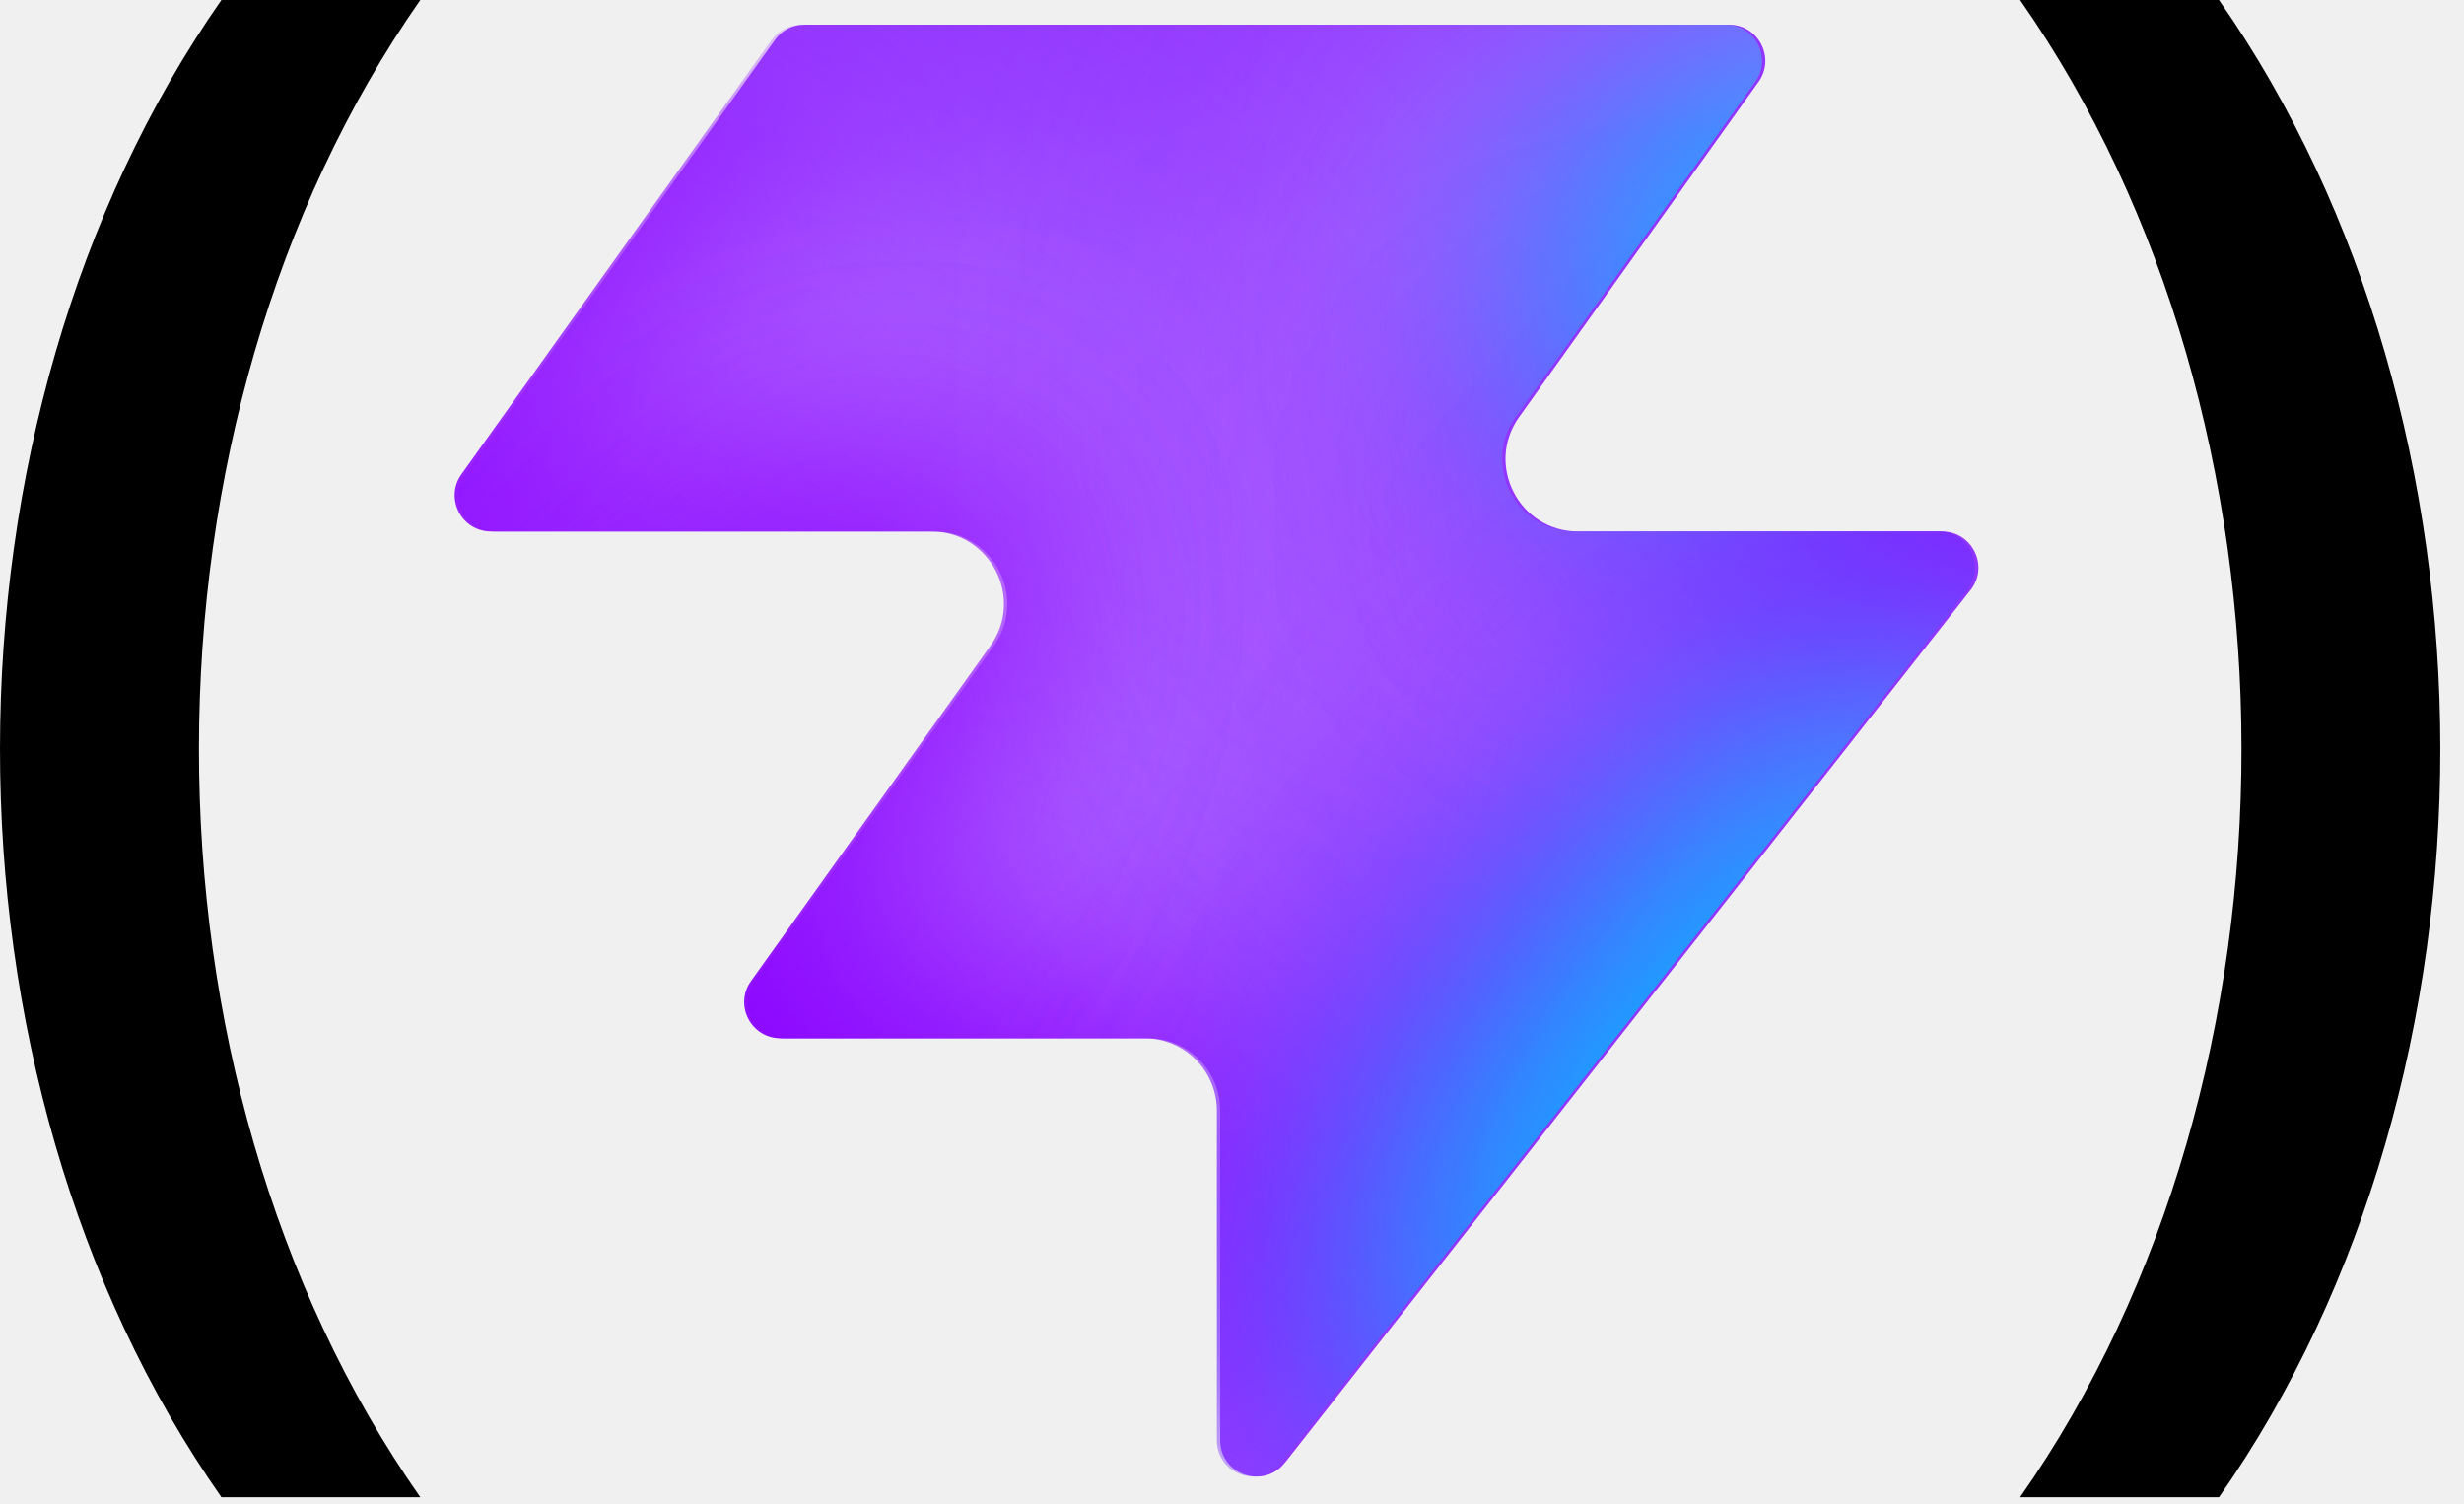
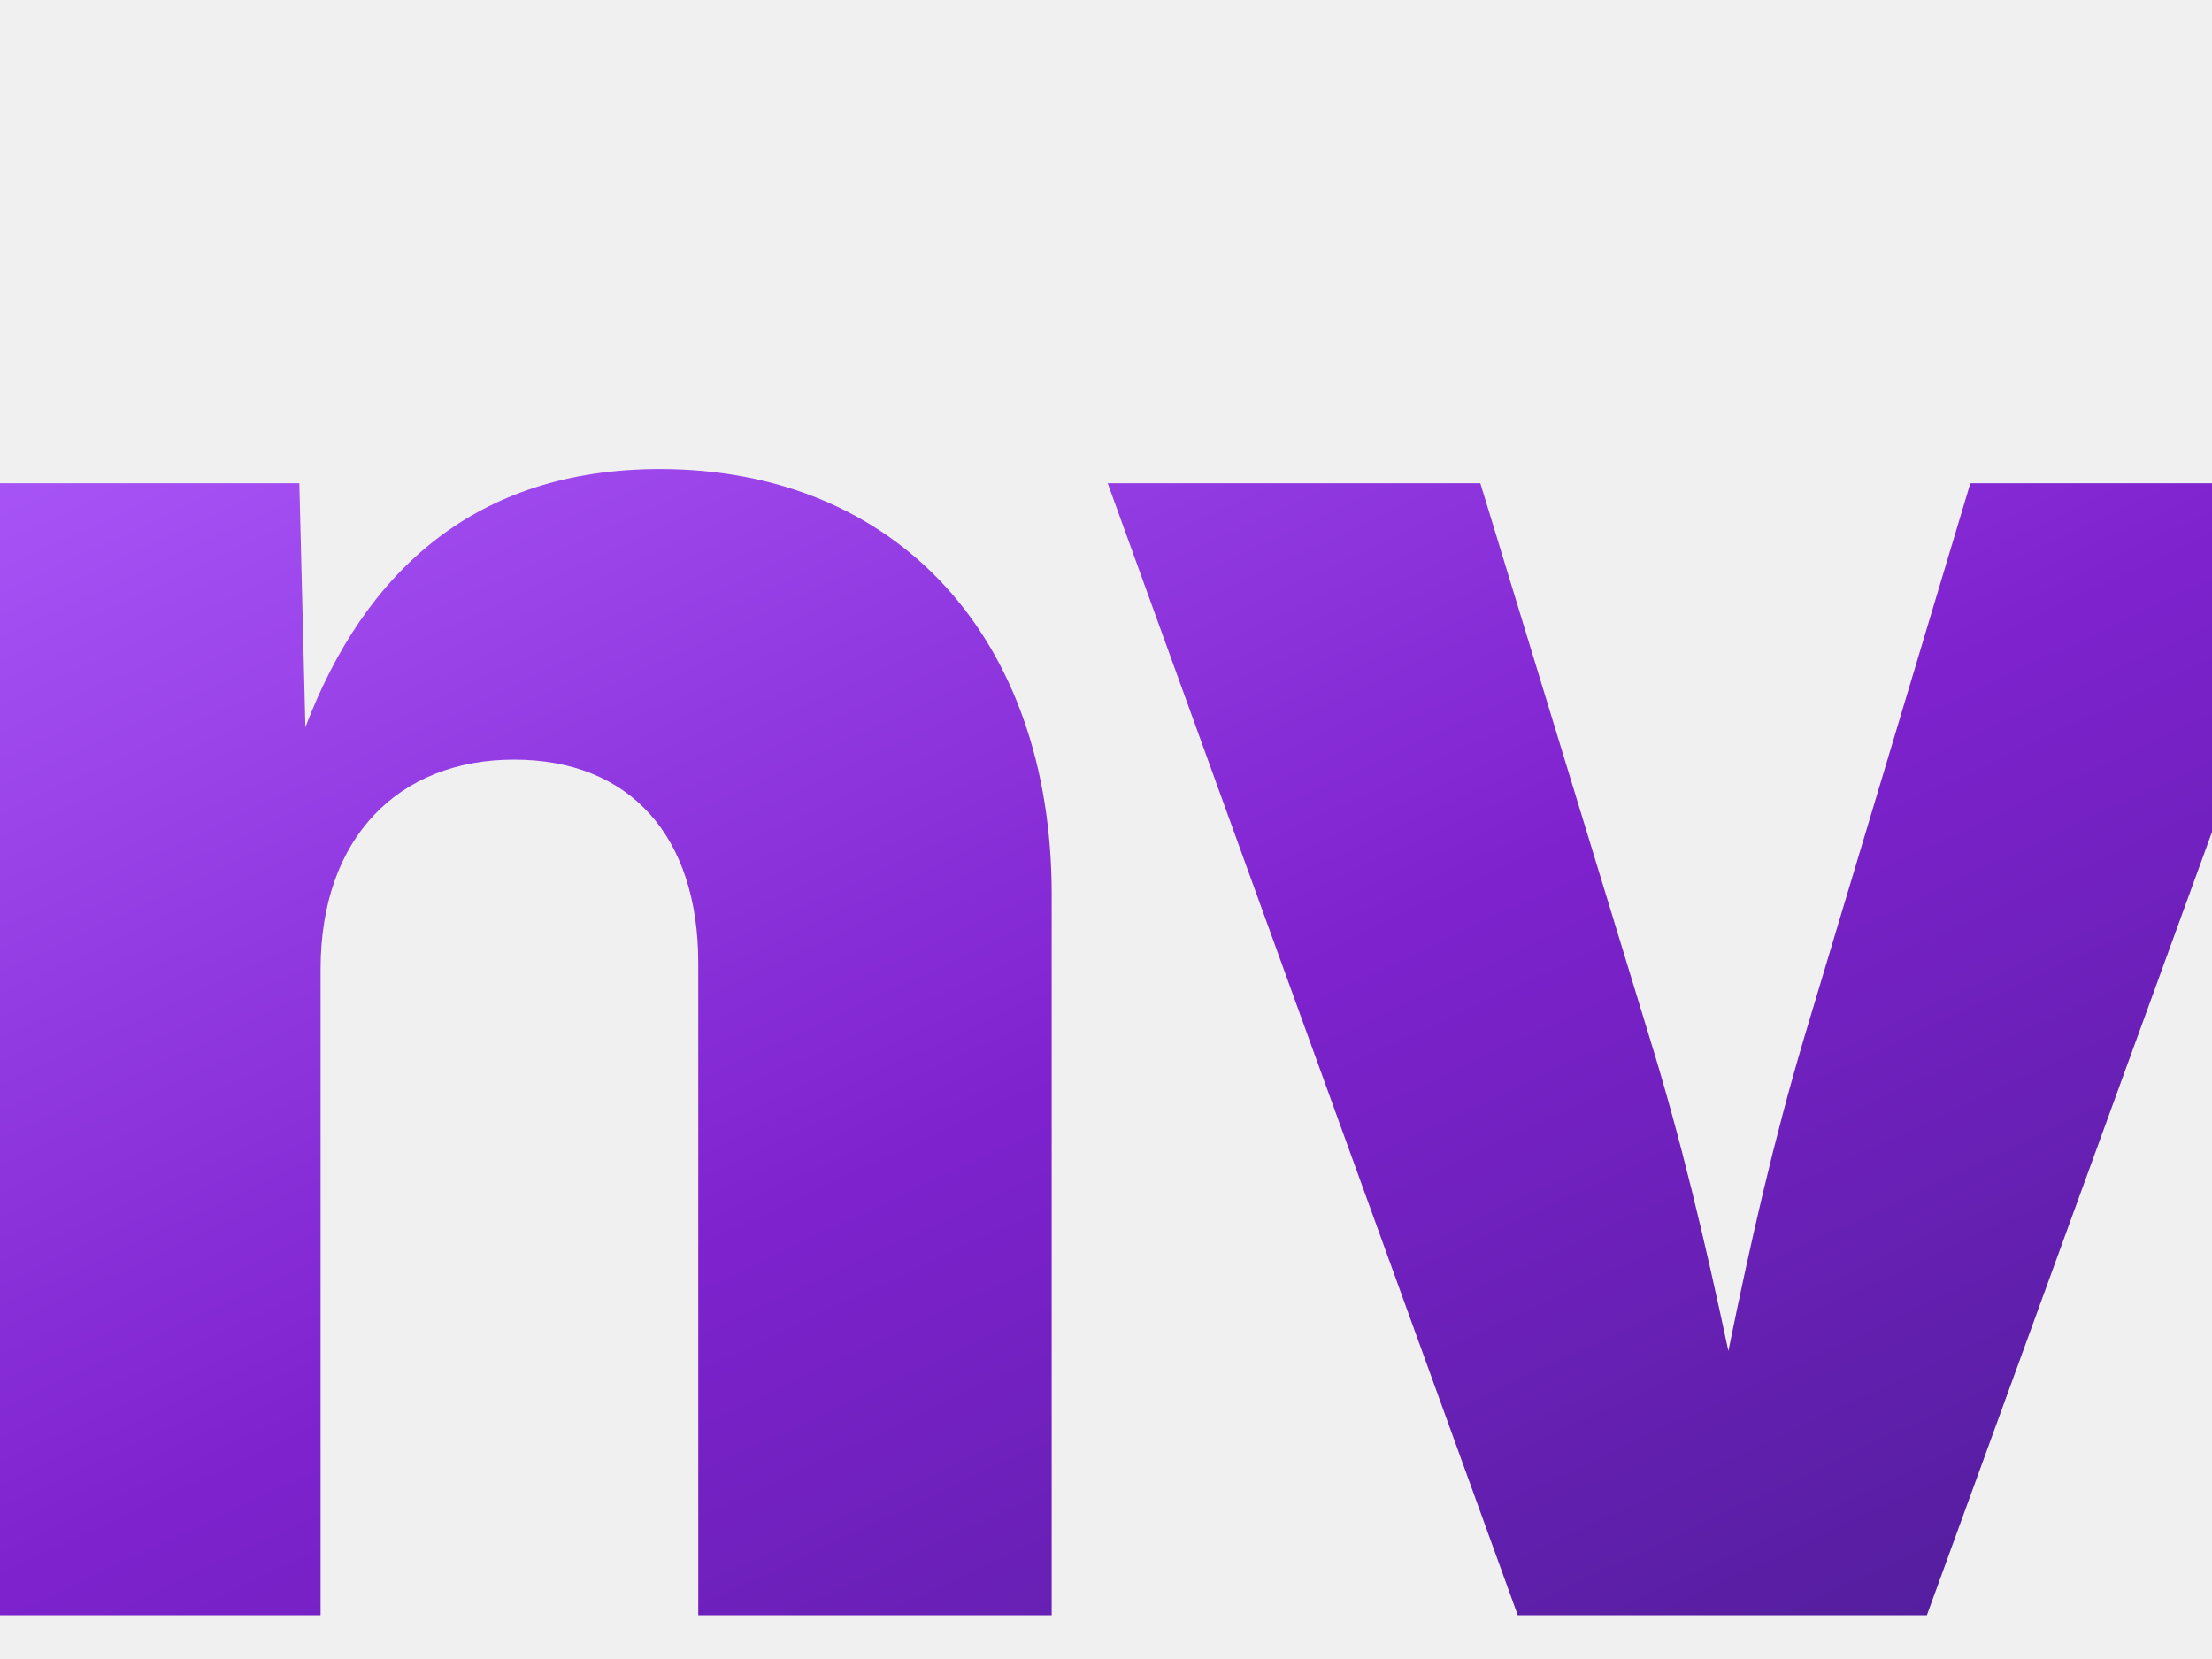
- <svg xmlns="http://www.w3.org/2000/svg" width="77" height="47" fill="none" aria-labelledby="vite-logo-title" viewBox="0 0 77 47">
-   <style>.parenthesis{fill:#000}@media (prefers-color-scheme:dark){.parenthesis{fill:#fff}}</style>
-   <path fill="#9135ff" d="M40.151 45.71c-.663.844-2.02.374-2.02-.699V34.708a2.26 2.26 0 0 0-2.262-2.262H24.493c-.92 0-1.457-1.04-.92-1.788l7.479-10.471c1.07-1.498 0-3.578-1.842-3.578H15.443c-.92 0-1.456-1.04-.92-1.788l9.696-13.576c.213-.297.556-.474.92-.474h28.894c.92 0 1.456 1.04.92 1.788l-7.48 10.472c-1.07 1.497 0 3.578 1.842 3.578h11.376c.944 0 1.474 1.087.89 1.83L40.153 45.712z" />
-   <mask id="a" width="48" height="47" x="14" y="0" maskUnits="userSpaceOnUse" style="mask-type:alpha">
-     <path fill="#000" d="M40.047 45.71c-.663.843-2.02.374-2.02-.699V34.708a2.26 2.26 0 0 0-2.262-2.262H24.389c-.92 0-1.457-1.04-.92-1.788l7.479-10.472c1.07-1.497 0-3.578-1.842-3.578H15.34c-.92 0-1.456-1.04-.92-1.788l9.696-13.575c.213-.297.556-.474.92-.474H53.93c.92 0 1.456 1.04.92 1.788L47.37 13.03c-1.07 1.498 0 3.578 1.842 3.578h11.376c.944 0 1.474 1.088.89 1.831L40.049 45.712z" />
-   </mask>
-   <g mask="url(#a)">
-     <g filter="url(#b)">
-       <ellipse cx="5.508" cy="14.704" fill="#eee6ff" rx="5.508" ry="14.704" transform="rotate(269.814 20.96 11.29)scale(-1 1)" />
-     </g>
-     <g filter="url(#c)">
-       <ellipse cx="10.399" cy="29.851" fill="#eee6ff" rx="10.399" ry="29.851" transform="rotate(89.814 -16.902 -8.275)scale(1 -1)" />
-     </g>
-     <g filter="url(#d)">
-       <ellipse cx="5.508" cy="30.487" fill="#8900ff" rx="5.508" ry="30.487" transform="rotate(89.814 -19.197 -7.127)scale(1 -1)" />
-     </g>
-     <g filter="url(#e)">
-       <ellipse cx="5.508" cy="30.599" fill="#8900ff" rx="5.508" ry="30.599" transform="rotate(89.814 -25.928 4.177)scale(1 -1)" />
-     </g>
-     <g filter="url(#f)">
-       <ellipse cx="5.508" cy="30.599" fill="#8900ff" rx="5.508" ry="30.599" transform="rotate(89.814 -25.738 5.52)scale(1 -1)" />
-     </g>
-     <g filter="url(#g)">
-       <ellipse cx="14.072" cy="22.078" fill="#eee6ff" rx="14.072" ry="22.078" transform="rotate(93.35 31.245 55.578)scale(-1 1)" />
-     </g>
-     <g filter="url(#h)">
-       <ellipse cx="3.47" cy="21.501" fill="#8900ff" rx="3.47" ry="21.501" transform="rotate(89.009 35.419 55.202)scale(-1 1)" />
-     </g>
-     <g filter="url(#i)">
-       <ellipse cx="3.47" cy="21.501" fill="#8900ff" rx="3.47" ry="21.501" transform="rotate(89.009 35.419 55.202)scale(-1 1)" />
-     </g>
-     <g filter="url(#j)">
-       <ellipse cx="14.592" cy="9.743" fill="#8900ff" rx="4.407" ry="29.108" transform="rotate(39.51 14.592 9.743)" />
-     </g>
-     <g filter="url(#k)">
-       <ellipse cx="61.728" cy="-5.321" fill="#8900ff" rx="4.407" ry="29.108" transform="rotate(37.892 61.728 -5.32)" />
-     </g>
-     <g filter="url(#l)">
-       <ellipse cx="55.618" cy="7.104" fill="#00c2ff" rx="5.971" ry="9.665" transform="rotate(37.892 55.618 7.104)" />
-     </g>
-     <g filter="url(#m)">
-       <ellipse cx="12.326" cy="39.103" fill="#8900ff" rx="4.407" ry="29.108" transform="rotate(37.892 12.326 39.103)" />
-     </g>
-     <g filter="url(#n)">
-       <ellipse cx="12.326" cy="39.103" fill="#8900ff" rx="4.407" ry="29.108" transform="rotate(37.892 12.326 39.103)" />
-     </g>
-     <g filter="url(#o)">
-       <ellipse cx="49.857" cy="30.678" fill="#8900ff" rx="4.407" ry="29.108" transform="rotate(37.892 49.857 30.678)" />
-     </g>
-     <g filter="url(#p)">
-       <ellipse cx="52.623" cy="33.171" fill="#00c2ff" rx="5.971" ry="15.297" transform="rotate(37.892 52.623 33.17)" />
-     </g>
-   </g>
-   <path d="M6.919 0c-9.198 13.166-9.252 33.575 0 46.789h6.215c-9.25-13.214-9.196-33.623 0-46.789zm62.424 0h-6.215c9.198 13.166 9.252 33.575 0 46.789h6.215c9.25-13.214 9.196-33.623 0-46.789" class="parenthesis" />
+ <svg xmlns="http://www.w3.org/2000/svg" viewBox="0 0 800 600" width="800" height="600">
  <defs>
-     <filter id="b" width="60.045" height="41.654" x="-5.564" y="16.92" color-interpolation-filters="sRGB" filterUnits="userSpaceOnUse">
-       <feFlood flood-opacity="0" result="BackgroundImageFix" />
-       <feBlend in="SourceGraphic" in2="BackgroundImageFix" result="shape" />
-       <feGaussianBlur result="effect1_foregroundBlur_2002_17286" stdDeviation="7.659" />
-     </filter>
-     <filter id="c" width="90.34" height="51.437" x="-40.407" y="-6.762" color-interpolation-filters="sRGB" filterUnits="userSpaceOnUse">
-       <feFlood flood-opacity="0" result="BackgroundImageFix" />
-       <feBlend in="SourceGraphic" in2="BackgroundImageFix" result="shape" />
-       <feGaussianBlur result="effect1_foregroundBlur_2002_17286" stdDeviation="7.659" />
-     </filter>
-     <filter id="d" width="79.355" height="29.4" x="-35.435" y="2.801" color-interpolation-filters="sRGB" filterUnits="userSpaceOnUse">
-       <feFlood flood-opacity="0" result="BackgroundImageFix" />
-       <feBlend in="SourceGraphic" in2="BackgroundImageFix" result="shape" />
-       <feGaussianBlur result="effect1_foregroundBlur_2002_17286" stdDeviation="4.596" />
-     </filter>
-     <filter id="e" width="79.579" height="29.4" x="-30.84" y="20.8" color-interpolation-filters="sRGB" filterUnits="userSpaceOnUse">
-       <feFlood flood-opacity="0" result="BackgroundImageFix" />
-       <feBlend in="SourceGraphic" in2="BackgroundImageFix" result="shape" />
-       <feGaussianBlur result="effect1_foregroundBlur_2002_17286" stdDeviation="4.596" />
-     </filter>
-     <filter id="f" width="79.579" height="29.4" x="-29.307" y="21.949" color-interpolation-filters="sRGB" filterUnits="userSpaceOnUse">
-       <feFlood flood-opacity="0" result="BackgroundImageFix" />
-       <feBlend in="SourceGraphic" in2="BackgroundImageFix" result="shape" />
-       <feGaussianBlur result="effect1_foregroundBlur_2002_17286" stdDeviation="4.596" />
-     </filter>
-     <filter id="g" width="74.749" height="58.852" x="29.961" y="-17.13" color-interpolation-filters="sRGB" filterUnits="userSpaceOnUse">
-       <feFlood flood-opacity="0" result="BackgroundImageFix" />
-       <feBlend in="SourceGraphic" in2="BackgroundImageFix" result="shape" />
-       <feGaussianBlur result="effect1_foregroundBlur_2002_17286" stdDeviation="7.659" />
-     </filter>
-     <filter id="h" width="61.377" height="25.362" x="37.754" y="3.055" color-interpolation-filters="sRGB" filterUnits="userSpaceOnUse">
-       <feFlood flood-opacity="0" result="BackgroundImageFix" />
-       <feBlend in="SourceGraphic" in2="BackgroundImageFix" result="shape" />
-       <feGaussianBlur result="effect1_foregroundBlur_2002_17286" stdDeviation="4.596" />
-     </filter>
-     <filter id="i" width="61.377" height="25.362" x="37.754" y="3.055" color-interpolation-filters="sRGB" filterUnits="userSpaceOnUse">
-       <feFlood flood-opacity="0" result="BackgroundImageFix" />
-       <feBlend in="SourceGraphic" in2="BackgroundImageFix" result="shape" />
-       <feGaussianBlur result="effect1_foregroundBlur_2002_17286" stdDeviation="4.596" />
-     </filter>
-     <filter id="j" width="56.045" height="63.649" x="-13.43" y="-22.082" color-interpolation-filters="sRGB" filterUnits="userSpaceOnUse">
-       <feFlood flood-opacity="0" result="BackgroundImageFix" />
-       <feBlend in="SourceGraphic" in2="BackgroundImageFix" result="shape" />
-       <feGaussianBlur result="effect1_foregroundBlur_2002_17286" stdDeviation="4.596" />
-     </filter>
-     <filter id="k" width="54.814" height="64.646" x="34.321" y="-37.644" color-interpolation-filters="sRGB" filterUnits="userSpaceOnUse">
-       <feFlood flood-opacity="0" result="BackgroundImageFix" />
-       <feBlend in="SourceGraphic" in2="BackgroundImageFix" result="shape" />
-       <feGaussianBlur result="effect1_foregroundBlur_2002_17286" stdDeviation="4.596" />
-     </filter>
-     <filter id="l" width="33.541" height="35.313" x="38.847" y="-10.552" color-interpolation-filters="sRGB" filterUnits="userSpaceOnUse">
-       <feFlood flood-opacity="0" result="BackgroundImageFix" />
-       <feBlend in="SourceGraphic" in2="BackgroundImageFix" result="shape" />
-       <feGaussianBlur result="effect1_foregroundBlur_2002_17286" stdDeviation="4.596" />
-     </filter>
-     <filter id="m" width="54.814" height="64.646" x="-15.081" y="6.78" color-interpolation-filters="sRGB" filterUnits="userSpaceOnUse">
-       <feFlood flood-opacity="0" result="BackgroundImageFix" />
-       <feBlend in="SourceGraphic" in2="BackgroundImageFix" result="shape" />
-       <feGaussianBlur result="effect1_foregroundBlur_2002_17286" stdDeviation="4.596" />
-     </filter>
-     <filter id="n" width="54.814" height="64.646" x="-15.081" y="6.78" color-interpolation-filters="sRGB" filterUnits="userSpaceOnUse">
-       <feFlood flood-opacity="0" result="BackgroundImageFix" />
-       <feBlend in="SourceGraphic" in2="BackgroundImageFix" result="shape" />
-       <feGaussianBlur result="effect1_foregroundBlur_2002_17286" stdDeviation="4.596" />
-     </filter>
-     <filter id="o" width="54.814" height="64.646" x="22.45" y="-1.645" color-interpolation-filters="sRGB" filterUnits="userSpaceOnUse">
-       <feFlood flood-opacity="0" result="BackgroundImageFix" />
-       <feBlend in="SourceGraphic" in2="BackgroundImageFix" result="shape" />
-       <feGaussianBlur result="effect1_foregroundBlur_2002_17286" stdDeviation="4.596" />
-     </filter>
-     <filter id="p" width="39.409" height="43.623" x="32.919" y="11.36" color-interpolation-filters="sRGB" filterUnits="userSpaceOnUse">
-       <feFlood flood-opacity="0" result="BackgroundImageFix" />
-       <feBlend in="SourceGraphic" in2="BackgroundImageFix" result="shape" />
-       <feGaussianBlur result="effect1_foregroundBlur_2002_17286" stdDeviation="4.596" />
-     </filter>
+     <linearGradient id="purpleGradient" x1="0%" y1="0%" x2="100%" y2="100%">
+       <stop offset="0%" stop-color="#a855f7" />
+       <stop offset="50%" stop-color="#7e22ce" />
+       <stop offset="100%" stop-color="#4c1d95" />
+     </linearGradient>
  </defs>
+   <rect width="100%" height="100%" fill="transparent" />
+   <text x="50%" y="50%" font-family="system-ui, -apple-system, sans-serif" font-size="750" font-weight="800" fill="url(#purpleGradient)" text-anchor="middle" dominant-baseline="middle" letter-spacing="-16">
+         nv
+     </text>
</svg>
